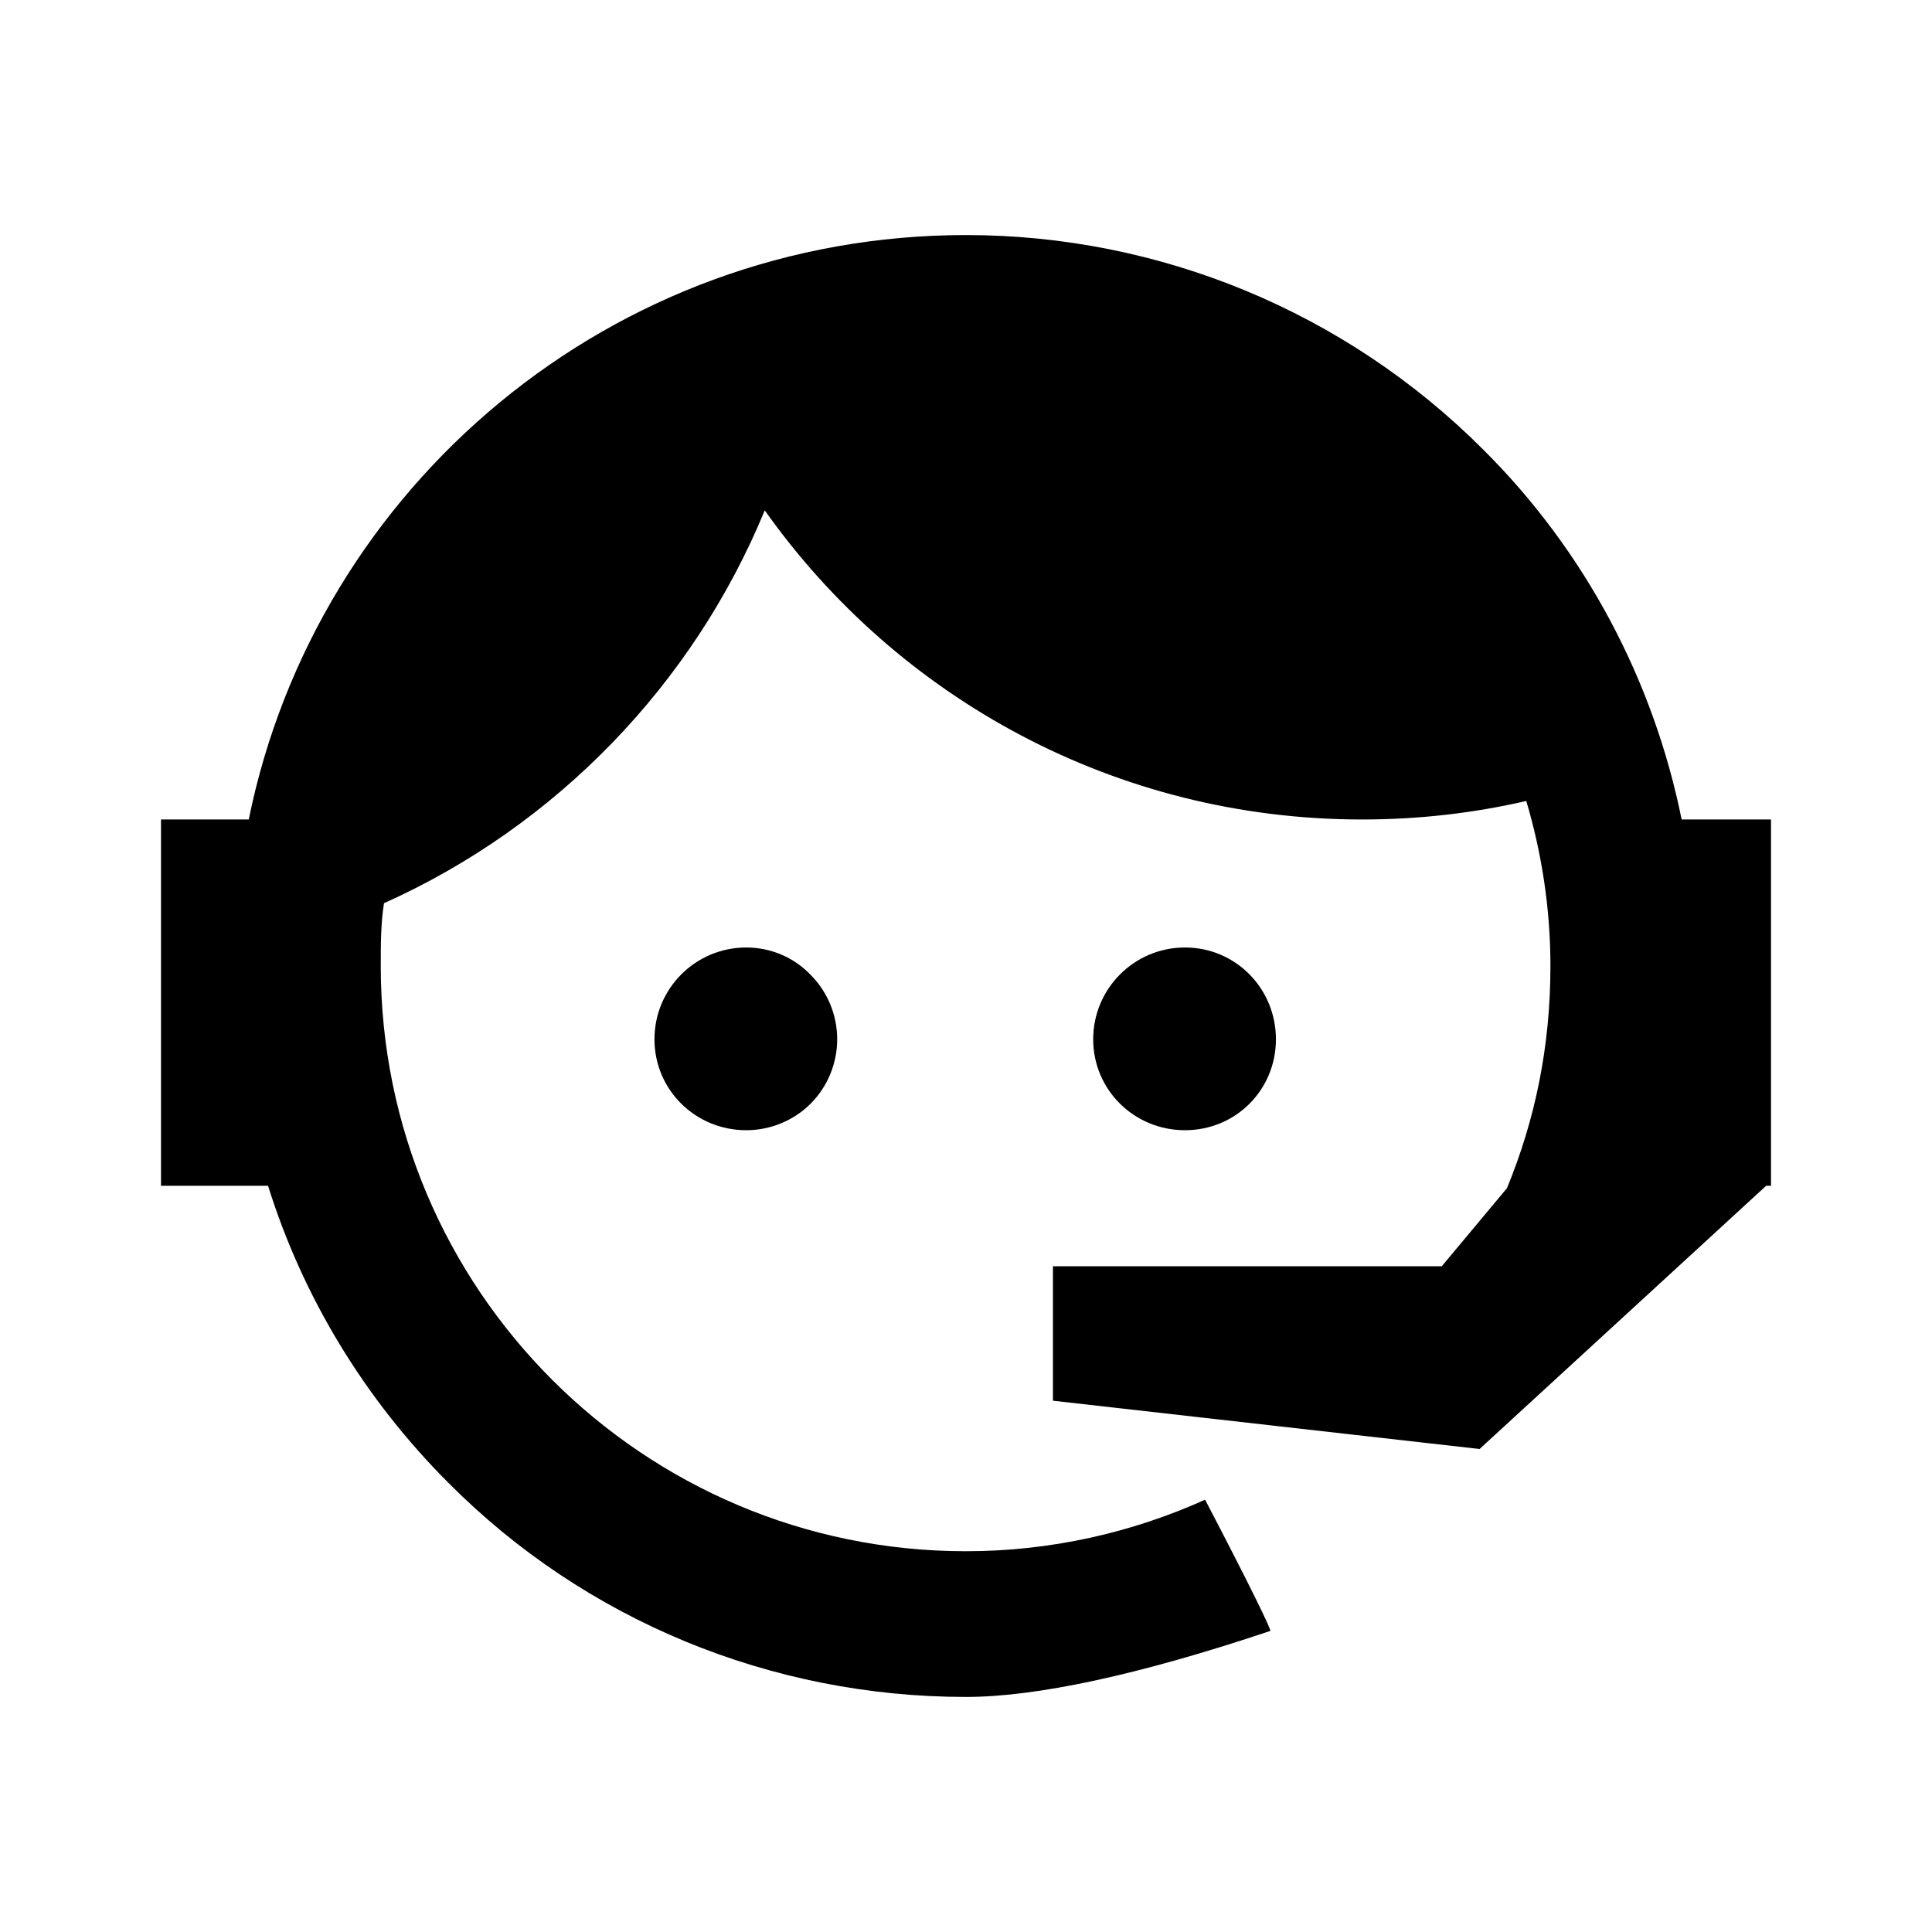
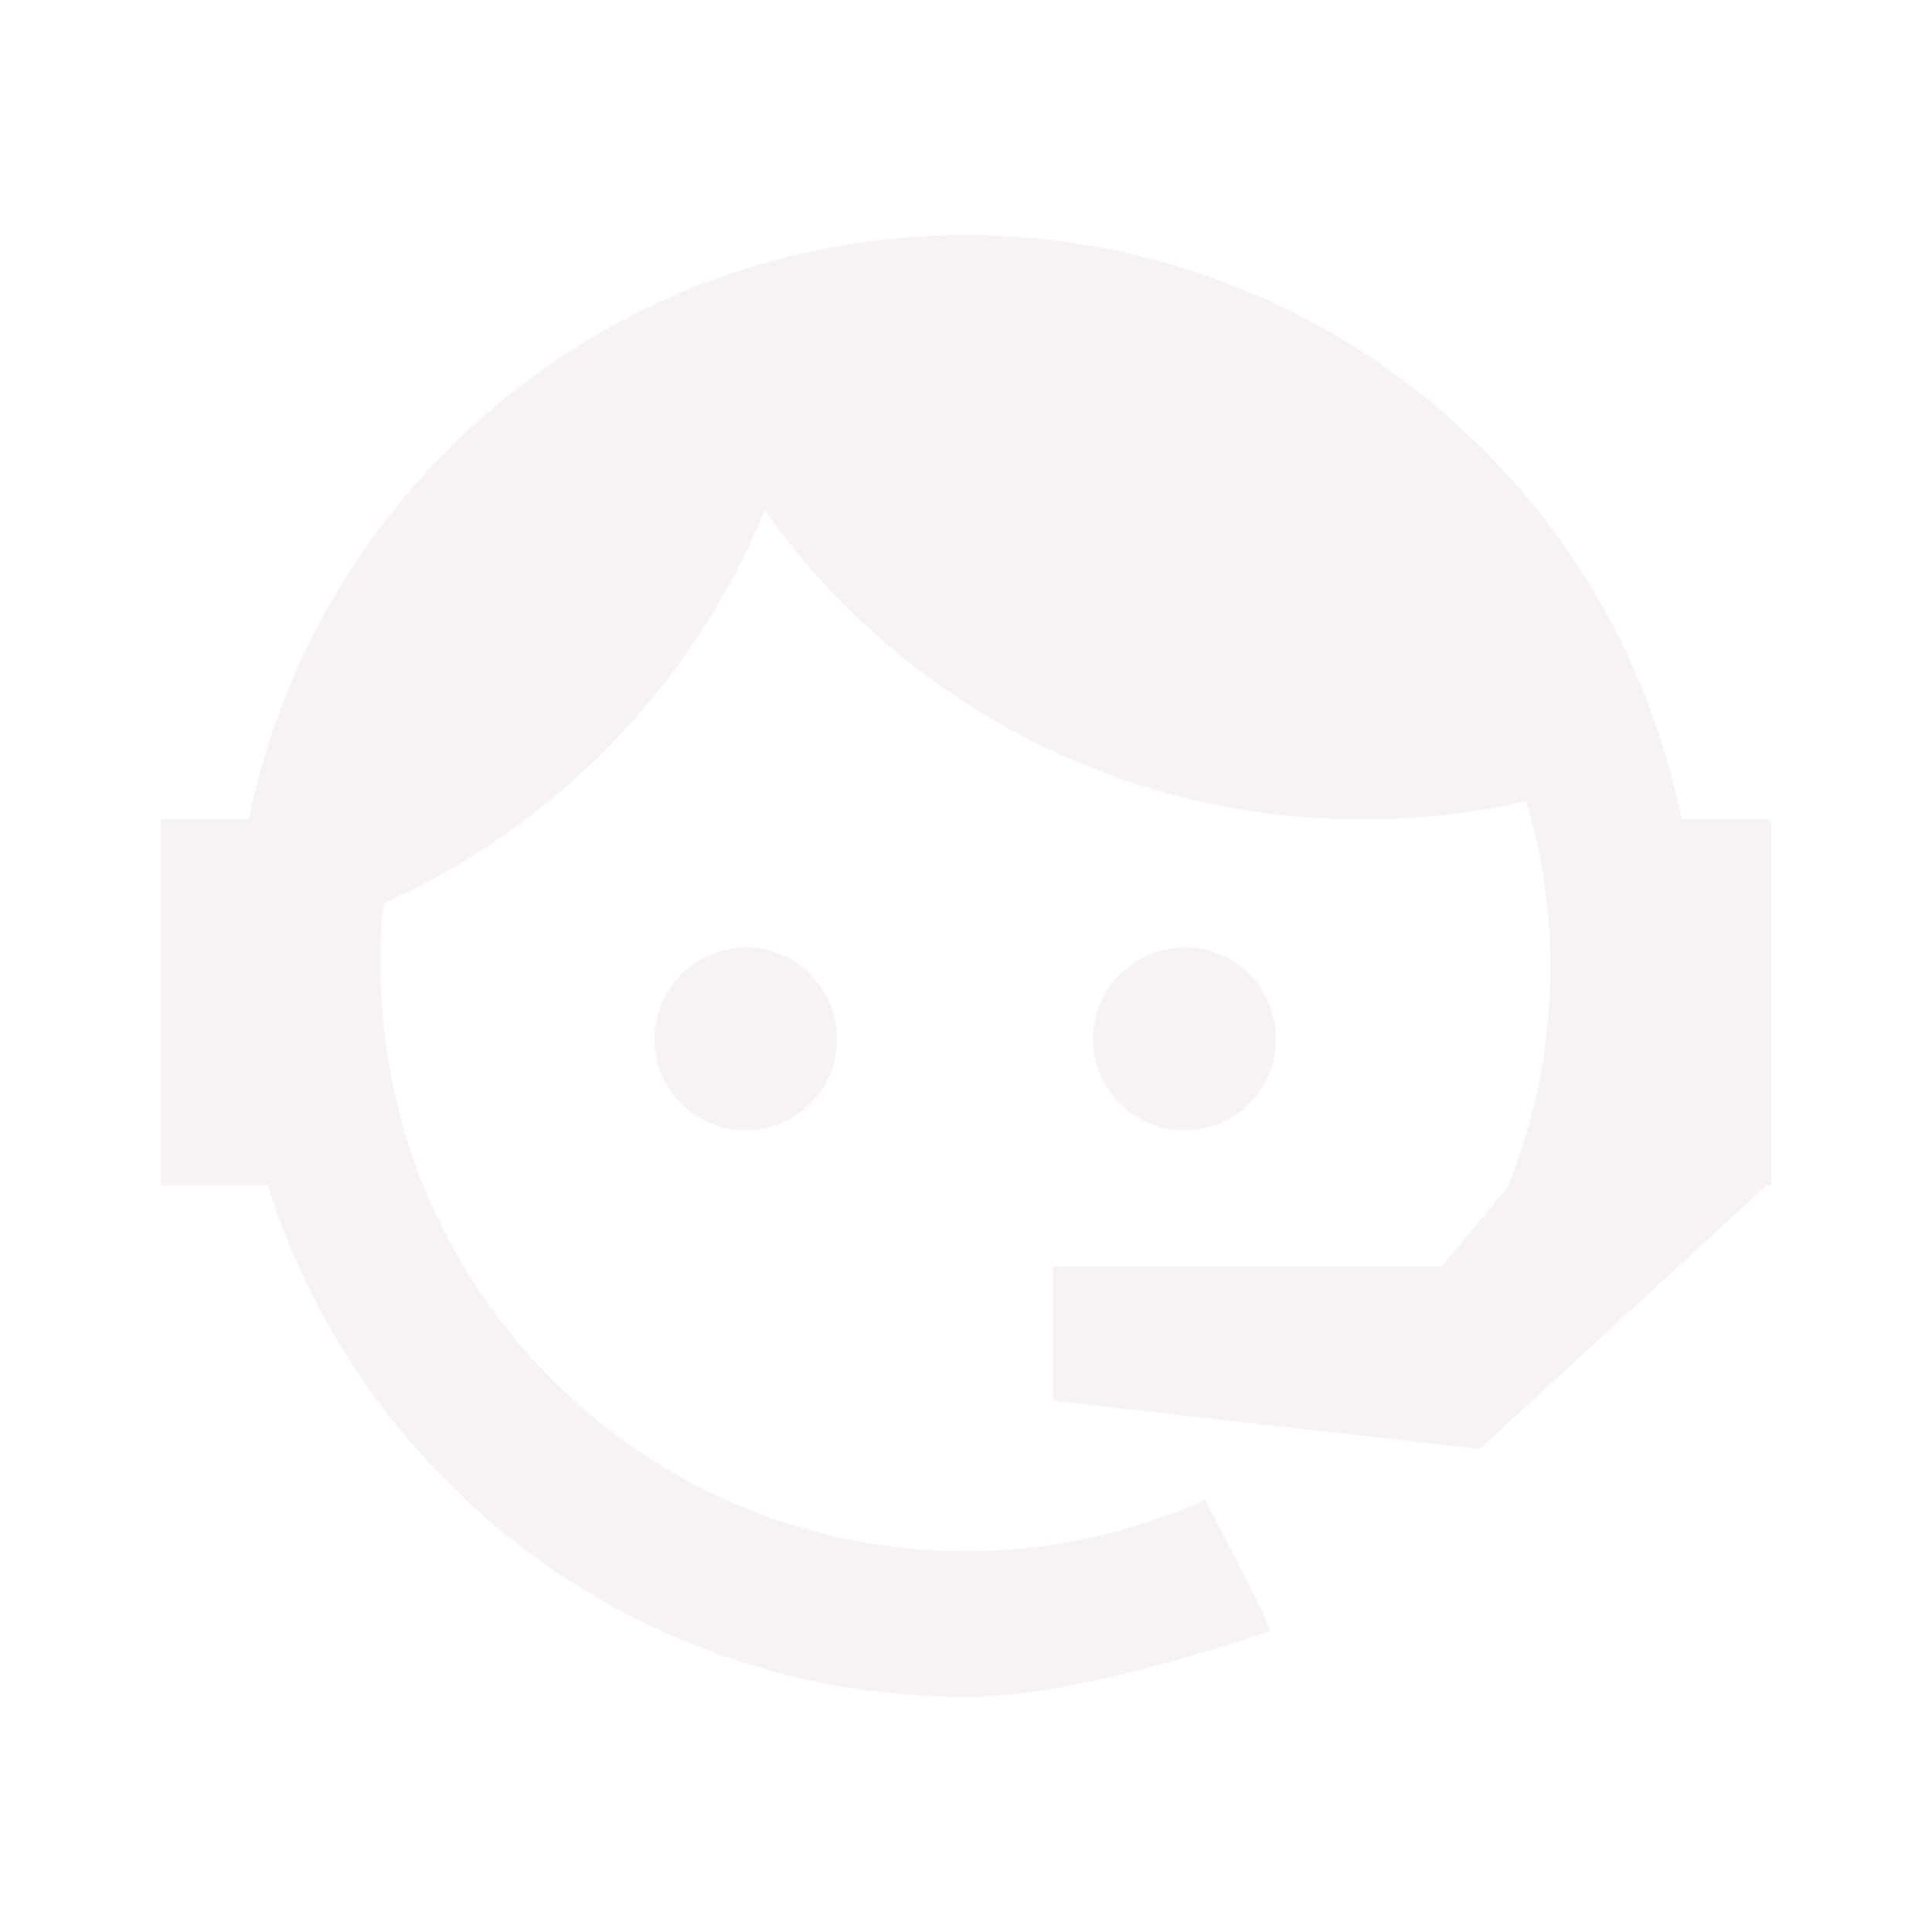
- <svg xmlns="http://www.w3.org/2000/svg" viewBox="0 0 24 24">
+ <svg xmlns="http://www.w3.org/2000/svg" fill="#F6F3F2" viewBox="0 0 24 24">
  <path d="M18.72,14.76C19.07,13.91 19.26,13 19.26,12C19.26,11.28 19.15,10.59 18.96,9.95C18.31,10.1 17.63,10.18 16.92,10.18C13.86,10.18 11.15,8.67 9.5,6.34C8.61,8.5 6.91,10.26 4.77,11.22C4.73,11.47 4.73,11.74 4.73,12A7.27,7.27 0 0,0 12,19.27C13.05,19.27 14.06,19.04 14.97,18.63C15.54,19.72 15.8,20.26 15.78,20.26C14.14,20.81 12.87,21.08 12,21.08C9.58,21.08 7.27,20.13 5.57,18.42C4.53,17.38 3.76,16.11 3.33,14.73H2V10.18H3.09C3.93,6.04 7.6,2.92 12,2.92C14.4,2.92 16.71,3.87 18.42,5.58C19.69,6.84 20.54,8.45 20.89,10.18H22V14.67H22V14.69L22,14.73H21.94L18.38,18L13.08,17.4V15.73H17.91L18.72,14.76M9.27,11.77C9.57,11.77 9.86,11.89 10.07,12.11C10.28,12.32 10.4,12.61 10.4,12.91C10.4,13.21 10.28,13.5 10.07,13.71C9.86,13.92 9.57,14.04 9.27,14.04C8.64,14.04 8.13,13.54 8.13,12.91C8.13,12.28 8.64,11.77 9.27,11.77M14.72,11.77C15.35,11.77 15.85,12.28 15.85,12.91C15.85,13.54 15.35,14.04 14.72,14.04C14.09,14.04 13.58,13.54 13.58,12.91A1.14,1.14 0 0,1 14.72,11.77Z" />
</svg>
